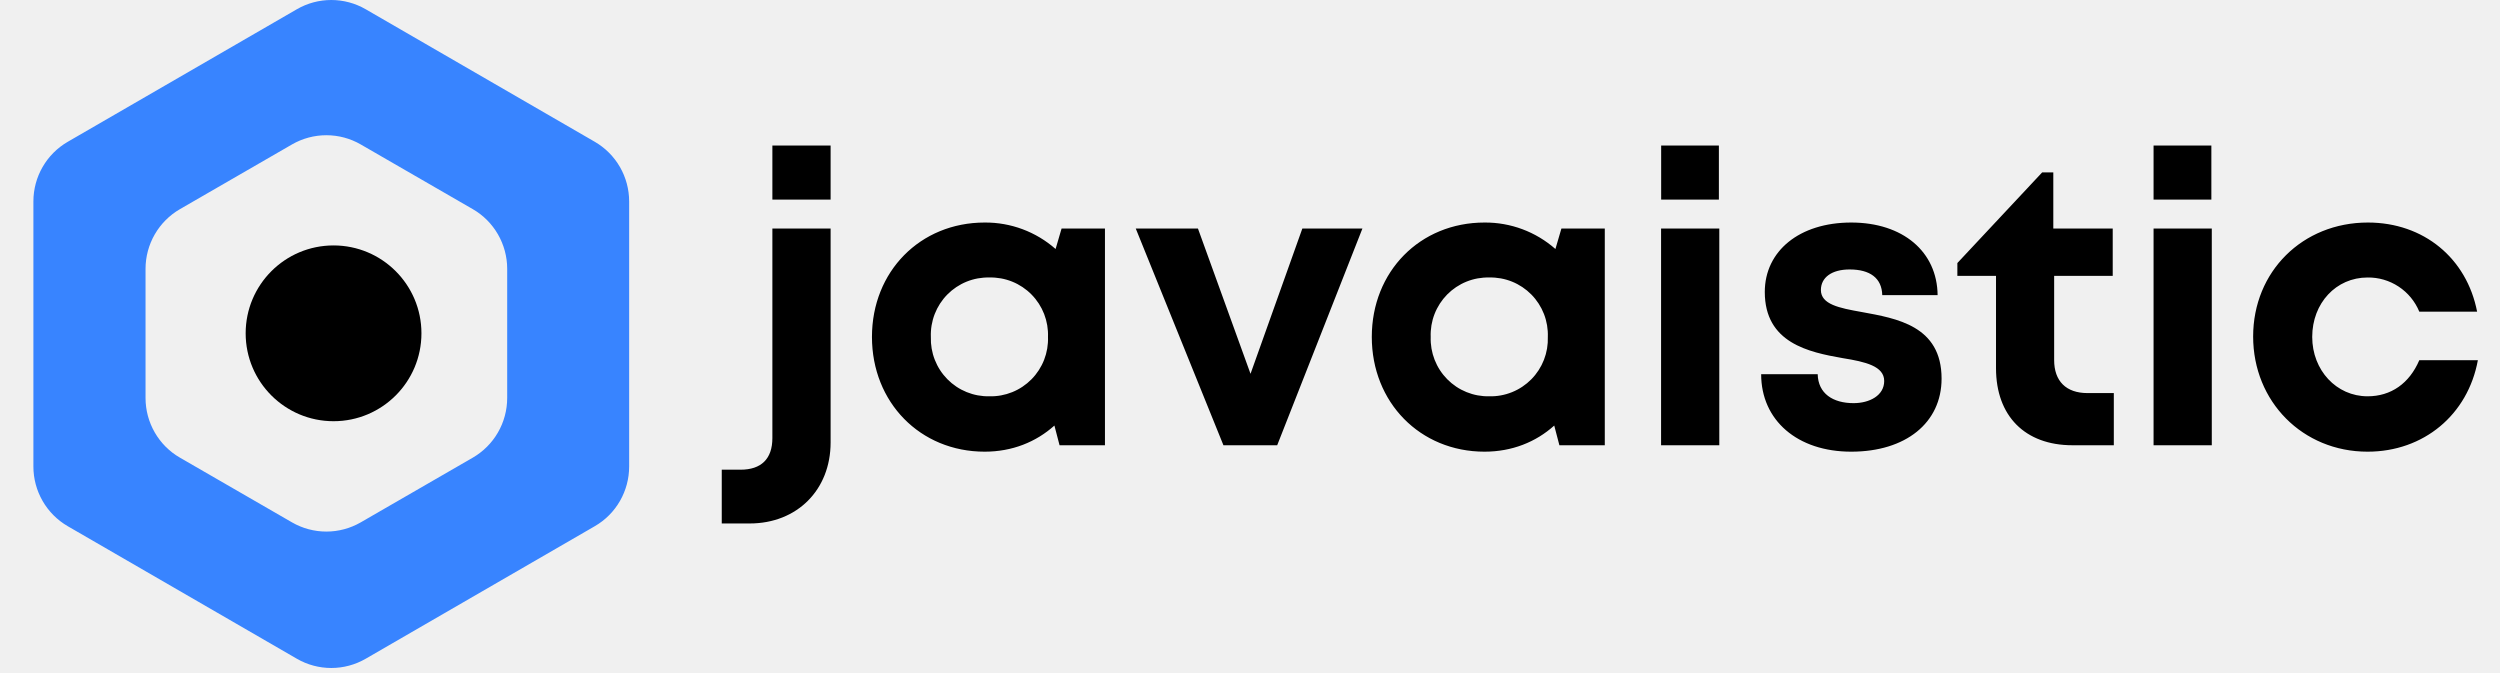
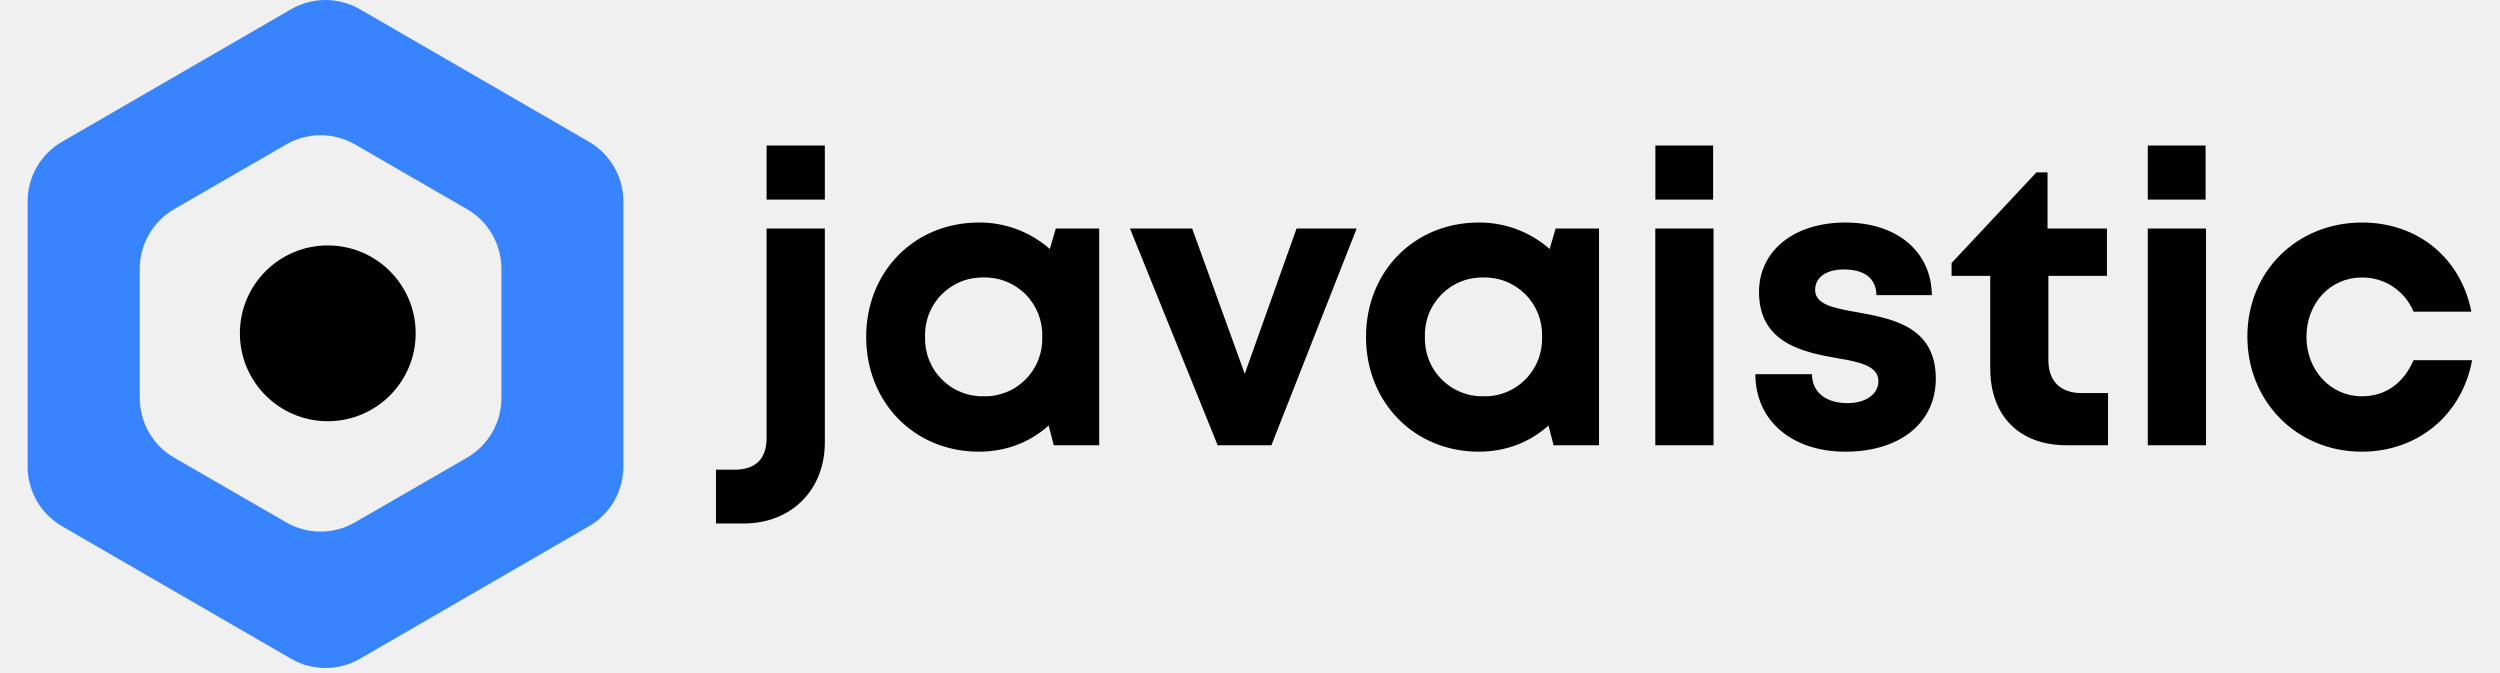
<svg xmlns="http://www.w3.org/2000/svg" width="543" height="146" viewBox="0 0 543 146" fill="none">
-   <g clip-path="url(#clip0)">
-     <path d="M167.761 43.357H180.408V31.604H167.761V43.357ZM156.782 113.697H162.831C173.132 113.697 180.408 106.388 180.408 96.103V49.638H167.761V95.148C167.761 99.666 165.342 102.017 160.851 102.017H156.764V113.697H156.782ZM230.575 49.638L229.274 54.083C225.021 50.336 219.54 48.29 213.877 48.334C199.855 48.334 189.389 58.968 189.389 73.183C189.389 87.379 199.837 98.105 213.877 98.105C219.834 98.105 225.021 96.011 229.017 92.43L230.135 96.709H239.996V49.638H230.575ZM214.904 86.076C213.211 86.111 211.529 85.801 209.959 85.164C208.39 84.527 206.967 83.576 205.777 82.37C204.586 81.163 203.654 79.727 203.036 78.147C202.418 76.568 202.128 74.879 202.183 73.183C202.12 71.484 202.405 69.791 203.02 68.207C203.634 66.623 204.566 65.182 205.758 63.972C206.95 62.763 208.376 61.81 209.949 61.174C211.522 60.538 213.208 60.231 214.904 60.272C216.599 60.231 218.286 60.538 219.858 61.174C221.431 61.81 222.858 62.763 224.049 63.972C225.241 65.182 226.173 66.623 226.788 68.207C227.402 69.791 227.687 71.484 227.624 73.183C227.685 74.88 227.398 76.571 226.782 78.153C226.166 79.735 225.234 81.174 224.042 82.382C222.851 83.589 221.426 84.54 219.854 85.175C218.282 85.81 216.598 86.117 214.904 86.076ZM282.868 49.638L271.614 81.19L260.195 49.638H246.686L265.73 96.709H277.406L295.918 49.638H282.85H282.868ZM339.138 49.638L337.837 54.083C333.584 50.336 328.103 48.29 322.441 48.334C308.419 48.334 297.953 58.968 297.953 73.183C297.953 87.379 308.419 98.105 322.441 98.105C328.398 98.105 333.603 96.011 337.58 92.43L338.699 96.709H348.56V49.638H339.138ZM323.467 86.076C321.774 86.111 320.092 85.801 318.523 85.164C316.954 84.527 315.531 83.576 314.34 82.37C313.15 81.163 312.217 79.727 311.599 78.147C310.982 76.568 310.691 74.879 310.747 73.183C310.684 71.484 310.968 69.791 311.583 68.207C312.198 66.623 313.13 65.182 314.321 63.972C315.513 62.763 316.939 61.81 318.512 61.174C320.085 60.538 321.771 60.231 323.467 60.272C325.163 60.231 326.849 60.538 328.422 61.174C329.995 61.81 331.421 62.763 332.613 63.972C333.804 65.182 334.736 66.623 335.351 68.207C335.966 69.791 336.25 71.484 336.187 73.183C336.248 74.88 335.961 76.571 335.345 78.153C334.729 79.735 333.797 81.174 332.606 82.382C331.414 83.589 329.989 84.54 328.417 85.175C326.846 85.81 325.161 86.117 323.467 86.076ZM360.803 43.357H373.341V31.604H360.803V43.357ZM360.803 96.709H373.432V49.638H360.785V96.728L360.803 96.709ZM402.081 98.105C413.94 98.105 421.711 91.824 421.711 82.237C421.711 70.74 411.942 69.161 404.335 67.765C399.478 66.902 395.5 66.112 395.5 62.99C395.5 60.272 397.847 58.527 401.732 58.527C406.131 58.527 408.734 60.364 408.826 64.11H420.85C420.758 54.689 413.335 48.334 402.081 48.334C390.827 48.334 383.312 54.524 383.312 63.413C383.312 74.487 392.824 76.489 400.266 77.793C405.197 78.582 409.247 79.537 409.247 82.751C409.247 85.91 406.058 87.563 402.594 87.563C398.103 87.563 394.896 85.469 394.804 81.282H382.523C382.523 91.31 390.405 98.105 402.081 98.105ZM453.42 85.378C448.747 85.378 446.162 82.77 446.162 78.215V59.923H458.883V49.638H445.979V37.444H443.559L425.139 57.132V59.923H433.533V79.978C433.533 90.355 439.839 96.709 450.14 96.709H459.121V85.378H453.439H453.42ZM467.754 43.357H480.309V31.604H467.754V43.357ZM467.754 96.709H480.401V49.638H467.754V96.728V96.709ZM514.236 98.105C526.425 98.105 536.03 90.079 538.193 78.234H525.472C523.309 83.284 519.332 86.076 514.236 86.076C507.473 86.076 502.213 80.419 502.213 73.183C502.213 65.837 507.4 60.272 514.236 60.272C516.635 60.24 518.988 60.93 520.991 62.253C522.995 63.576 524.555 65.47 525.472 67.692H538.028C535.773 56.085 526.425 48.334 514.31 48.334C500.123 48.334 489.382 58.968 489.382 73.091C489.382 87.214 500.123 98.105 514.236 98.105Z" fill="black" />
-     <path d="M79.426 2.006L129.188 30.796C131.456 32.11 133.339 33.998 134.649 36.27C135.958 38.543 136.649 41.12 136.652 43.745V101.324C136.652 106.666 133.821 111.621 129.188 114.291L79.426 143.081C77.154 144.395 74.576 145.087 71.953 145.087C69.329 145.087 66.752 144.395 64.48 143.081L14.717 114.291C12.447 112.976 10.563 111.085 9.253 108.809C7.943 106.533 7.253 103.952 7.254 101.324V43.745C7.254 38.403 10.103 33.467 14.717 30.796L64.48 2.006C66.752 0.692 69.329 0 71.953 0C74.576 0 77.154 0.692 79.426 2.006ZM102.68 45.421L78.341 31.367C76.073 30.059 73.503 29.371 70.887 29.371C68.27 29.371 65.7 30.059 63.432 31.367L39.093 45.421C36.82 46.734 34.931 48.624 33.618 50.9C32.305 53.176 31.613 55.759 31.611 58.388V86.441C31.611 91.783 34.461 96.756 39.093 99.409L63.432 113.463C65.7 114.77 68.27 115.458 70.887 115.458C73.503 115.458 76.073 114.77 78.341 113.463L102.68 99.409C104.954 98.095 106.842 96.206 108.155 93.929C109.469 91.653 110.161 89.07 110.162 86.441V58.388C110.162 53.047 107.294 48.073 102.68 45.421Z" fill="#3884FF" />
-     <circle cx="72.447" cy="72.397" r="19.09" fill="black" />
-   </g>
-   <defs>
-     <clipPath id="clip0">
-       <rect width="543" height="145.087" fill="white" />
-     </clipPath>
-   </defs>
+   <path d="M166.507 43.357H179.154V31.604H166.507V43.357ZM155.528 113.697H161.577C171.878 113.697 179.154 106.388 179.154 96.103V49.638H166.507V95.148C166.507 99.666 164.088 102.017 159.597 102.017H155.51V113.697H155.528ZM229.321 49.638L228.02 54.083C223.767 50.336 218.286 48.29 212.623 48.334C198.601 48.334 188.135 58.968 188.135 73.183C188.135 87.379 198.583 98.105 212.623 98.105C218.58 98.105 223.767 96.011 227.763 92.43L228.881 96.709H238.742V49.638H229.321ZM213.65 86.076C211.957 86.111 210.275 85.801 208.705 85.164C207.136 84.527 205.713 83.576 204.523 82.37C203.332 81.163 202.4 79.727 201.782 78.147C201.164 76.568 200.874 74.879 200.929 73.183C200.866 71.484 201.151 69.791 201.766 68.207C202.38 66.623 203.312 65.182 204.504 63.972C205.696 62.763 207.122 61.81 208.695 61.174C210.268 60.538 211.954 60.231 213.65 60.272C215.345 60.231 217.032 60.538 218.604 61.174C220.177 61.81 221.604 62.763 222.795 63.972C223.987 65.182 224.919 66.623 225.534 68.207C226.148 69.791 226.433 71.484 226.37 73.183C226.431 74.88 226.144 76.571 225.528 78.153C224.912 79.735 223.98 81.174 222.788 82.382C221.597 83.589 220.172 84.54 218.6 85.175C217.028 85.81 215.344 86.117 213.65 86.076ZM281.614 49.638L270.36 81.19L258.941 49.638H245.432L264.476 96.709H276.152L294.664 49.638H281.596H281.614ZM337.884 49.638L336.583 54.083C332.33 50.336 326.849 48.29 321.187 48.334C307.165 48.334 296.699 58.968 296.699 73.183C296.699 87.379 307.165 98.105 321.187 98.105C327.144 98.105 332.349 96.011 336.326 92.43L337.445 96.709H347.306V49.638H337.884ZM322.213 86.076C320.52 86.111 318.838 85.801 317.269 85.164C315.7 84.527 314.277 83.576 313.086 82.37C311.896 81.163 310.963 79.727 310.345 78.147C309.728 76.568 309.437 74.879 309.493 73.183C309.43 71.484 309.714 69.791 310.329 68.207C310.944 66.623 311.876 65.182 313.067 63.972C314.259 62.763 315.685 61.81 317.258 61.174C318.831 60.538 320.517 60.231 322.213 60.272C323.909 60.231 325.595 60.538 327.168 61.174C328.741 61.81 330.167 62.763 331.359 63.972C332.55 65.182 333.482 66.623 334.097 68.207C334.712 69.791 334.996 71.484 334.933 73.183C334.994 74.88 334.707 76.571 334.091 78.153C333.475 79.735 332.543 81.174 331.352 82.382C330.16 83.589 328.735 84.54 327.163 85.175C325.592 85.81 323.907 86.117 322.213 86.076ZM359.549 43.357H372.087V31.604H359.549V43.357ZM359.549 96.709H372.178V49.638H359.531V96.728L359.549 96.709ZM400.827 98.105C412.686 98.105 420.457 91.824 420.457 82.237C420.457 70.74 410.688 69.161 403.081 67.765C398.224 66.902 394.246 66.112 394.246 62.99C394.246 60.272 396.593 58.527 400.478 58.527C404.877 58.527 407.48 60.364 407.572 64.11H419.596C419.504 54.689 412.081 48.334 400.827 48.334C389.573 48.334 382.058 54.524 382.058 63.413C382.058 74.487 391.57 76.489 399.012 77.793C403.943 78.582 407.993 79.537 407.993 82.751C407.993 85.91 404.804 87.563 401.34 87.563C396.849 87.563 393.642 85.469 393.55 81.282H381.269C381.269 91.31 389.151 98.105 400.827 98.105ZM452.166 85.378C447.493 85.378 444.908 82.77 444.908 78.215V59.923H457.629V49.638H444.725V37.444H442.305L423.885 57.132V59.923H432.279V79.978C432.279 90.355 438.585 96.709 448.886 96.709H457.867V85.378H452.185H452.166ZM466.5 43.357H479.055V31.604H466.5V43.357ZM466.5 96.709H479.147V49.638H466.5V96.728V96.709ZM512.982 98.105C525.171 98.105 534.776 90.079 536.939 78.234H524.218C522.055 83.284 518.078 86.076 512.982 86.076C506.219 86.076 500.959 80.419 500.959 73.183C500.959 65.837 506.146 60.272 512.982 60.272C515.381 60.24 517.734 60.93 519.737 62.253C521.741 63.576 523.301 65.47 524.218 67.692H536.774C534.519 56.085 525.171 48.334 513.056 48.334C498.869 48.334 488.128 58.968 488.128 73.091C488.128 87.214 498.869 98.105 512.982 98.105Z" fill="black" />
+   <path d="M78.172 2.006L127.934 30.796C130.202 32.11 132.085 33.998 133.395 36.27C134.704 38.543 135.395 41.12 135.398 43.745V101.324C135.398 106.666 132.567 111.621 127.934 114.291L78.172 143.081C75.9 144.395 73.322 145.087 70.699 145.087C68.076 145.087 65.498 144.395 63.226 143.081L13.463 114.291C11.193 112.976 9.309 111.085 7.999 108.809C6.689 106.533 5.999 103.952 6 101.324V43.745C6 38.403 8.849 33.467 13.463 30.796L63.226 2.006C65.498 0.692 68.076 0 70.699 0C73.322 0 75.9 0.692 78.172 2.006ZM101.426 45.421L77.087 31.367C74.819 30.059 72.249 29.371 69.633 29.371C67.016 29.371 64.446 30.059 62.178 31.367L37.839 45.421C35.566 46.734 33.678 48.624 32.364 50.9C31.051 53.176 30.359 55.759 30.358 58.388V86.441C30.358 91.783 33.207 96.756 37.839 99.409L62.178 113.463C64.446 114.77 67.016 115.458 69.633 115.458C72.249 115.458 74.819 114.77 77.087 113.463L101.426 99.409C103.7 98.095 105.588 96.206 106.901 93.929C108.215 91.653 108.907 89.07 108.908 86.441V58.388C108.908 53.047 106.04 48.073 101.426 45.421Z" fill="#3884FF" />
+   <path d="M71.193 91.486C81.736 91.486 90.283 82.939 90.283 72.396C90.283 61.853 81.736 53.307 71.193 53.307C60.65 53.307 52.103 61.853 52.103 72.396C52.103 82.939 60.65 91.486 71.193 91.486Z" fill="black" />
</svg>
